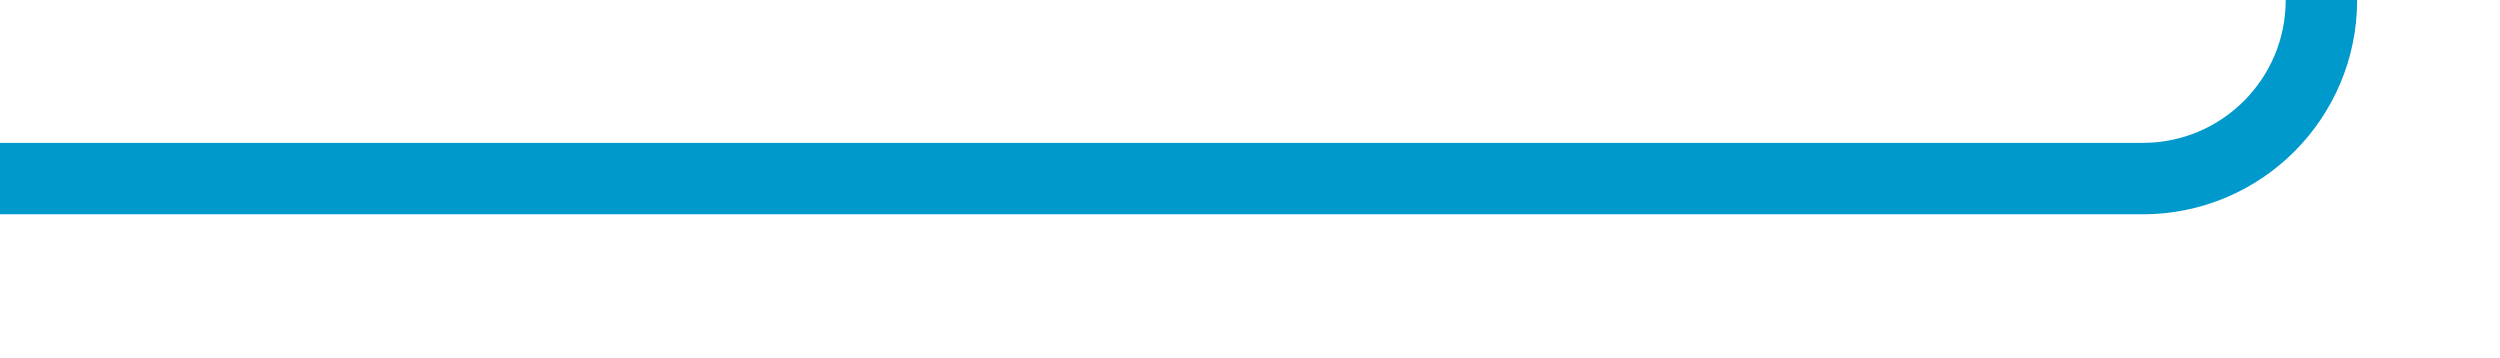
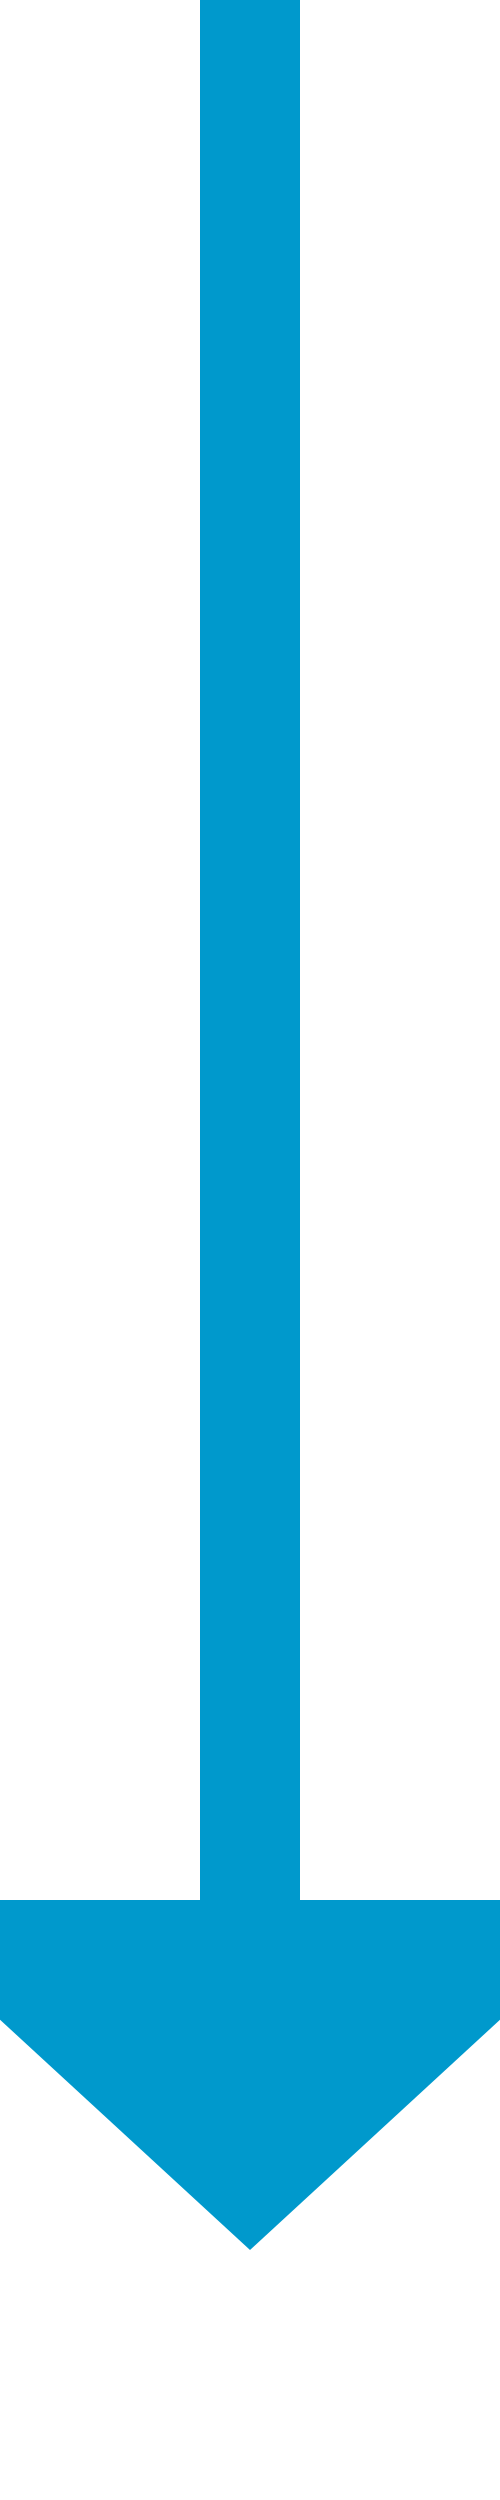
- <svg xmlns="http://www.w3.org/2000/svg" version="1.1" width="70px" height="10px" preserveAspectRatio="xMinYMid meet" viewBox="1495 4496 70 8">
-   <path d="M 1495 4500  L 1555 4500  A 5 5 0 0 0 1560 4495 L 1560 3354  A 5 5 0 0 0 1555 3349 L 1513 3349  A 3 3 0 0 0 1510 3346 A 3 3 0 0 0 1507 3349 L 801 3349  A 5 5 0 0 0 796 3354 L 796 3366  " stroke-width="2" stroke-dasharray="0" stroke="rgba(0, 153, 204, 1)" fill="none" class="stroke" />
+ <svg xmlns="http://www.w3.org/2000/svg" version="1.1" width="10px" height="50px" preserveAspectRatio="xMidYMin meet" viewBox="792 4526 8 50">
+   <path d="M 796 4526  L 796 4565  " stroke-width="2" stroke-dasharray="0" stroke="rgba(0, 153, 204, 1)" fill="none" class="stroke" />
+   <path d="M 788.4 4564  L 796 4571  L 803.6 4564  L 788.4 4564  Z " fill-rule="nonzero" fill="rgba(0, 153, 204, 1)" stroke="none" class="fill" />
</svg>
